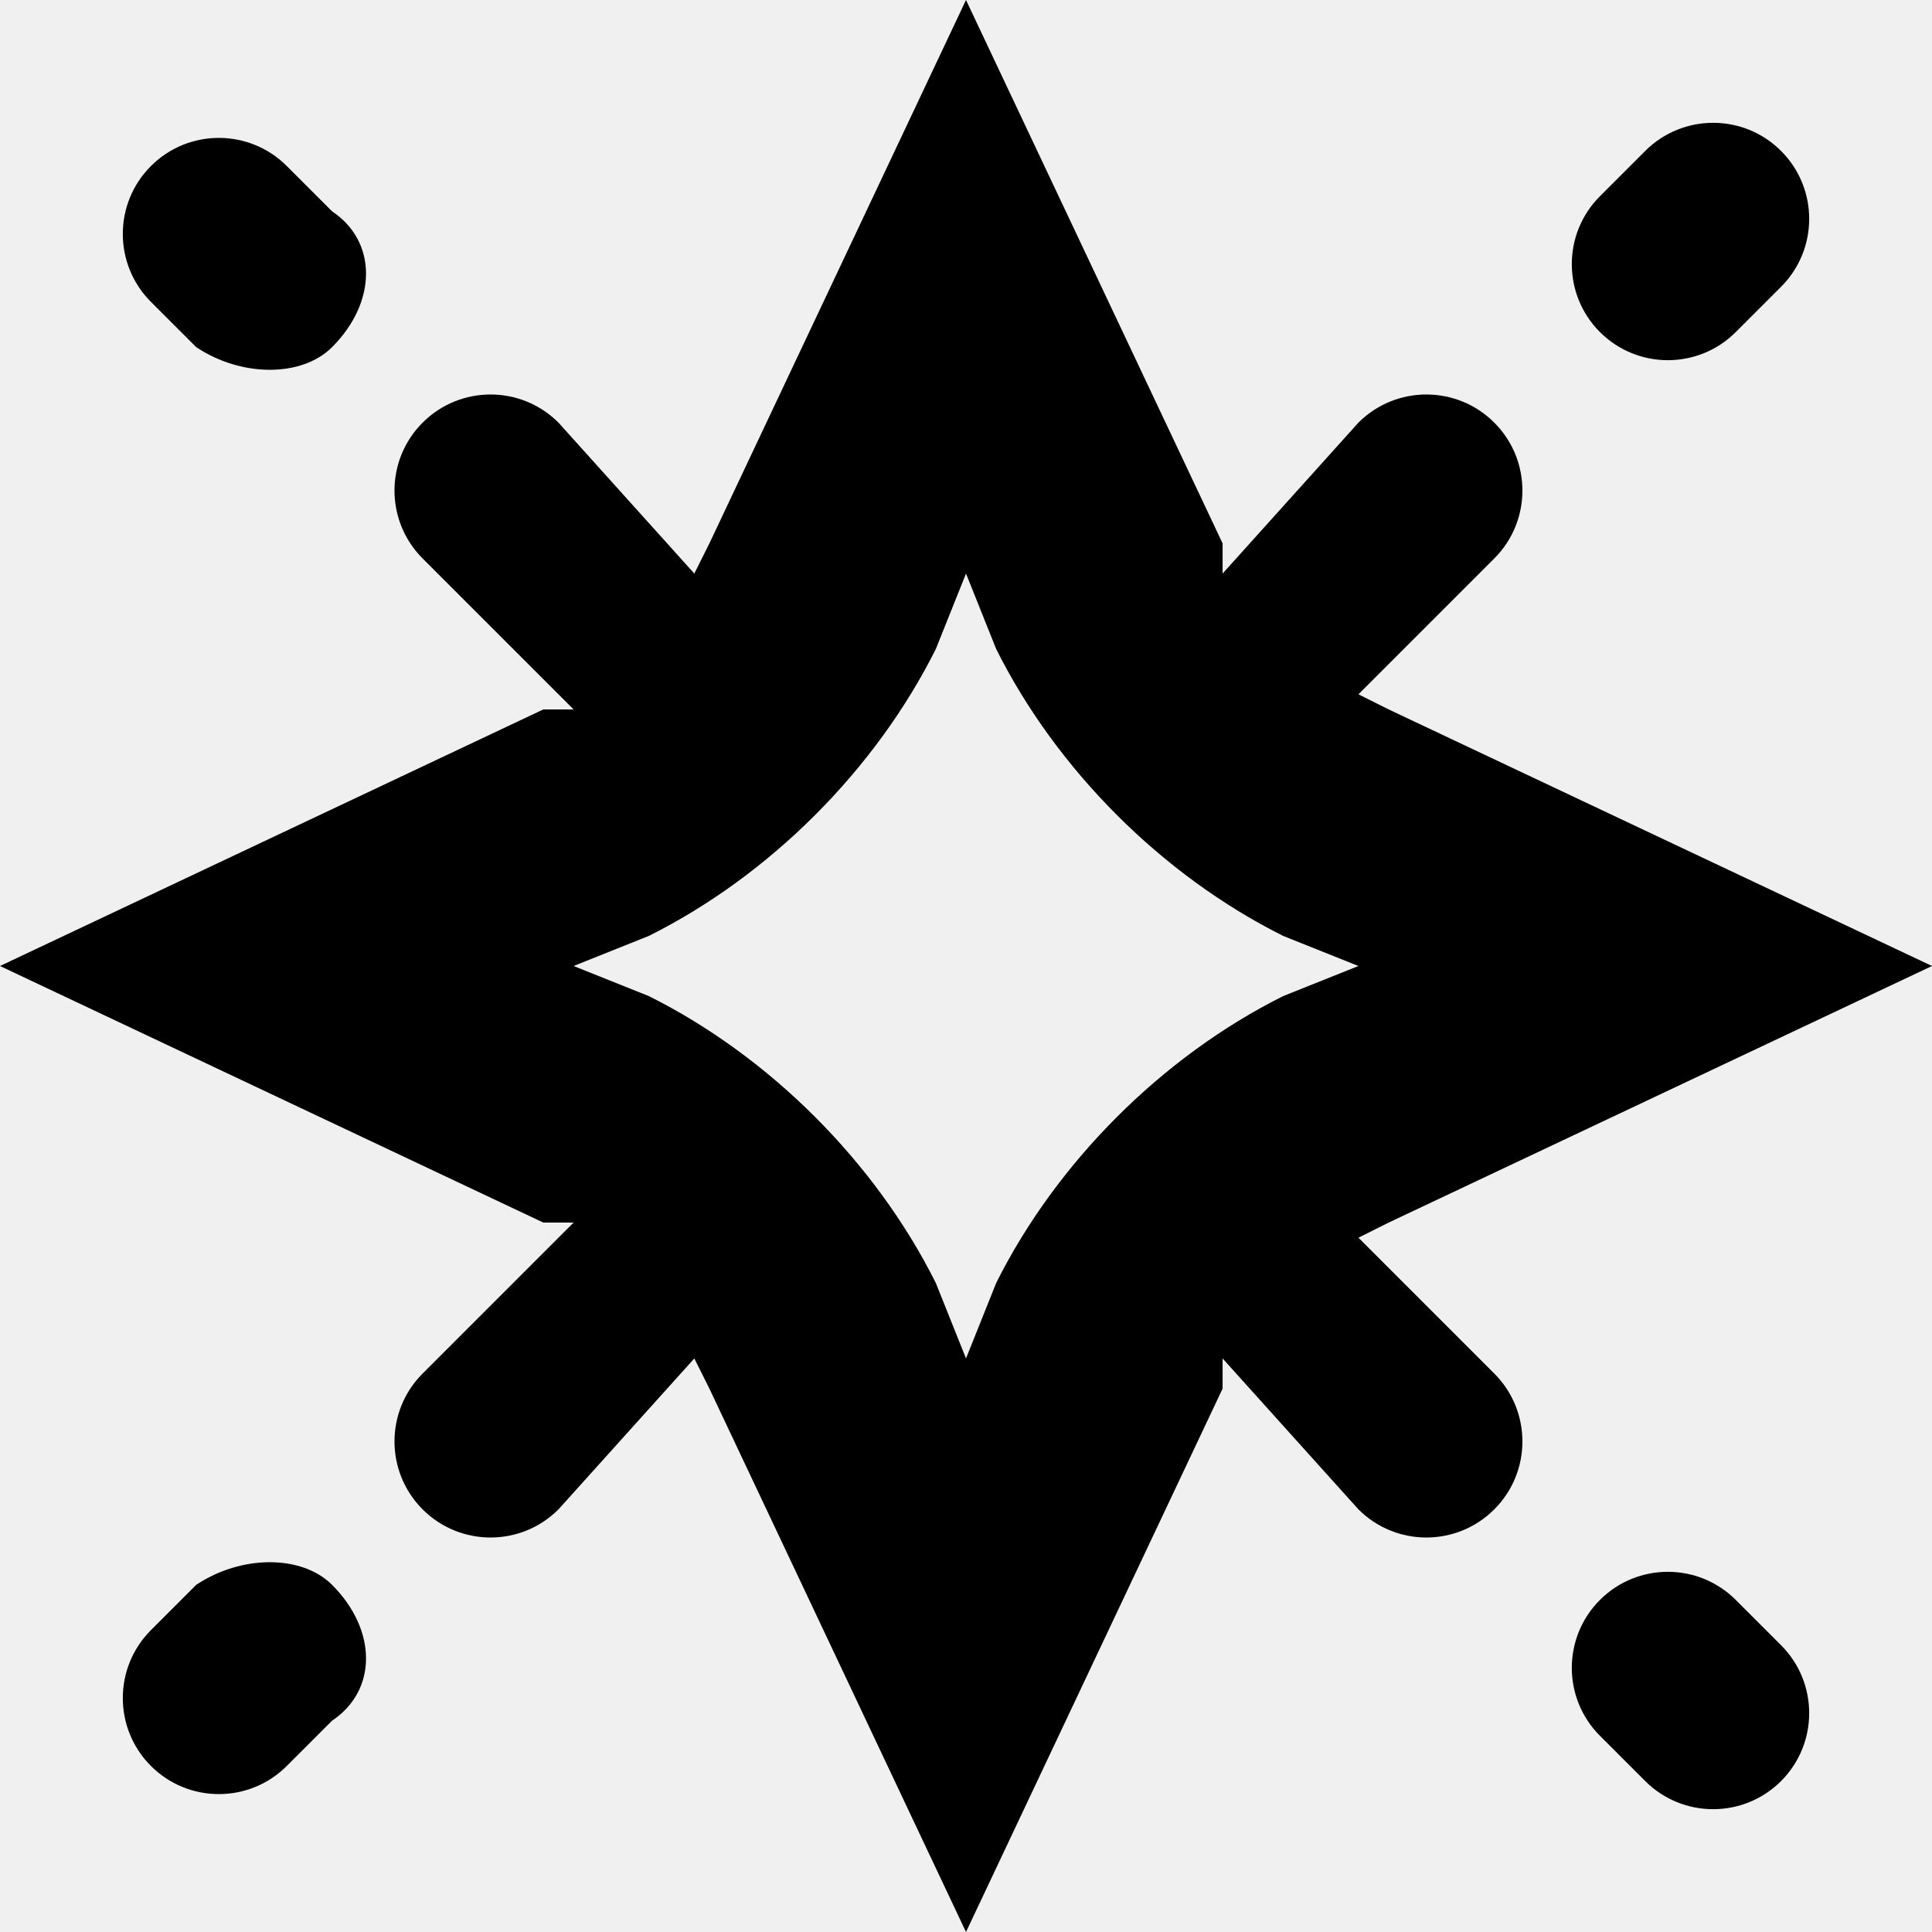
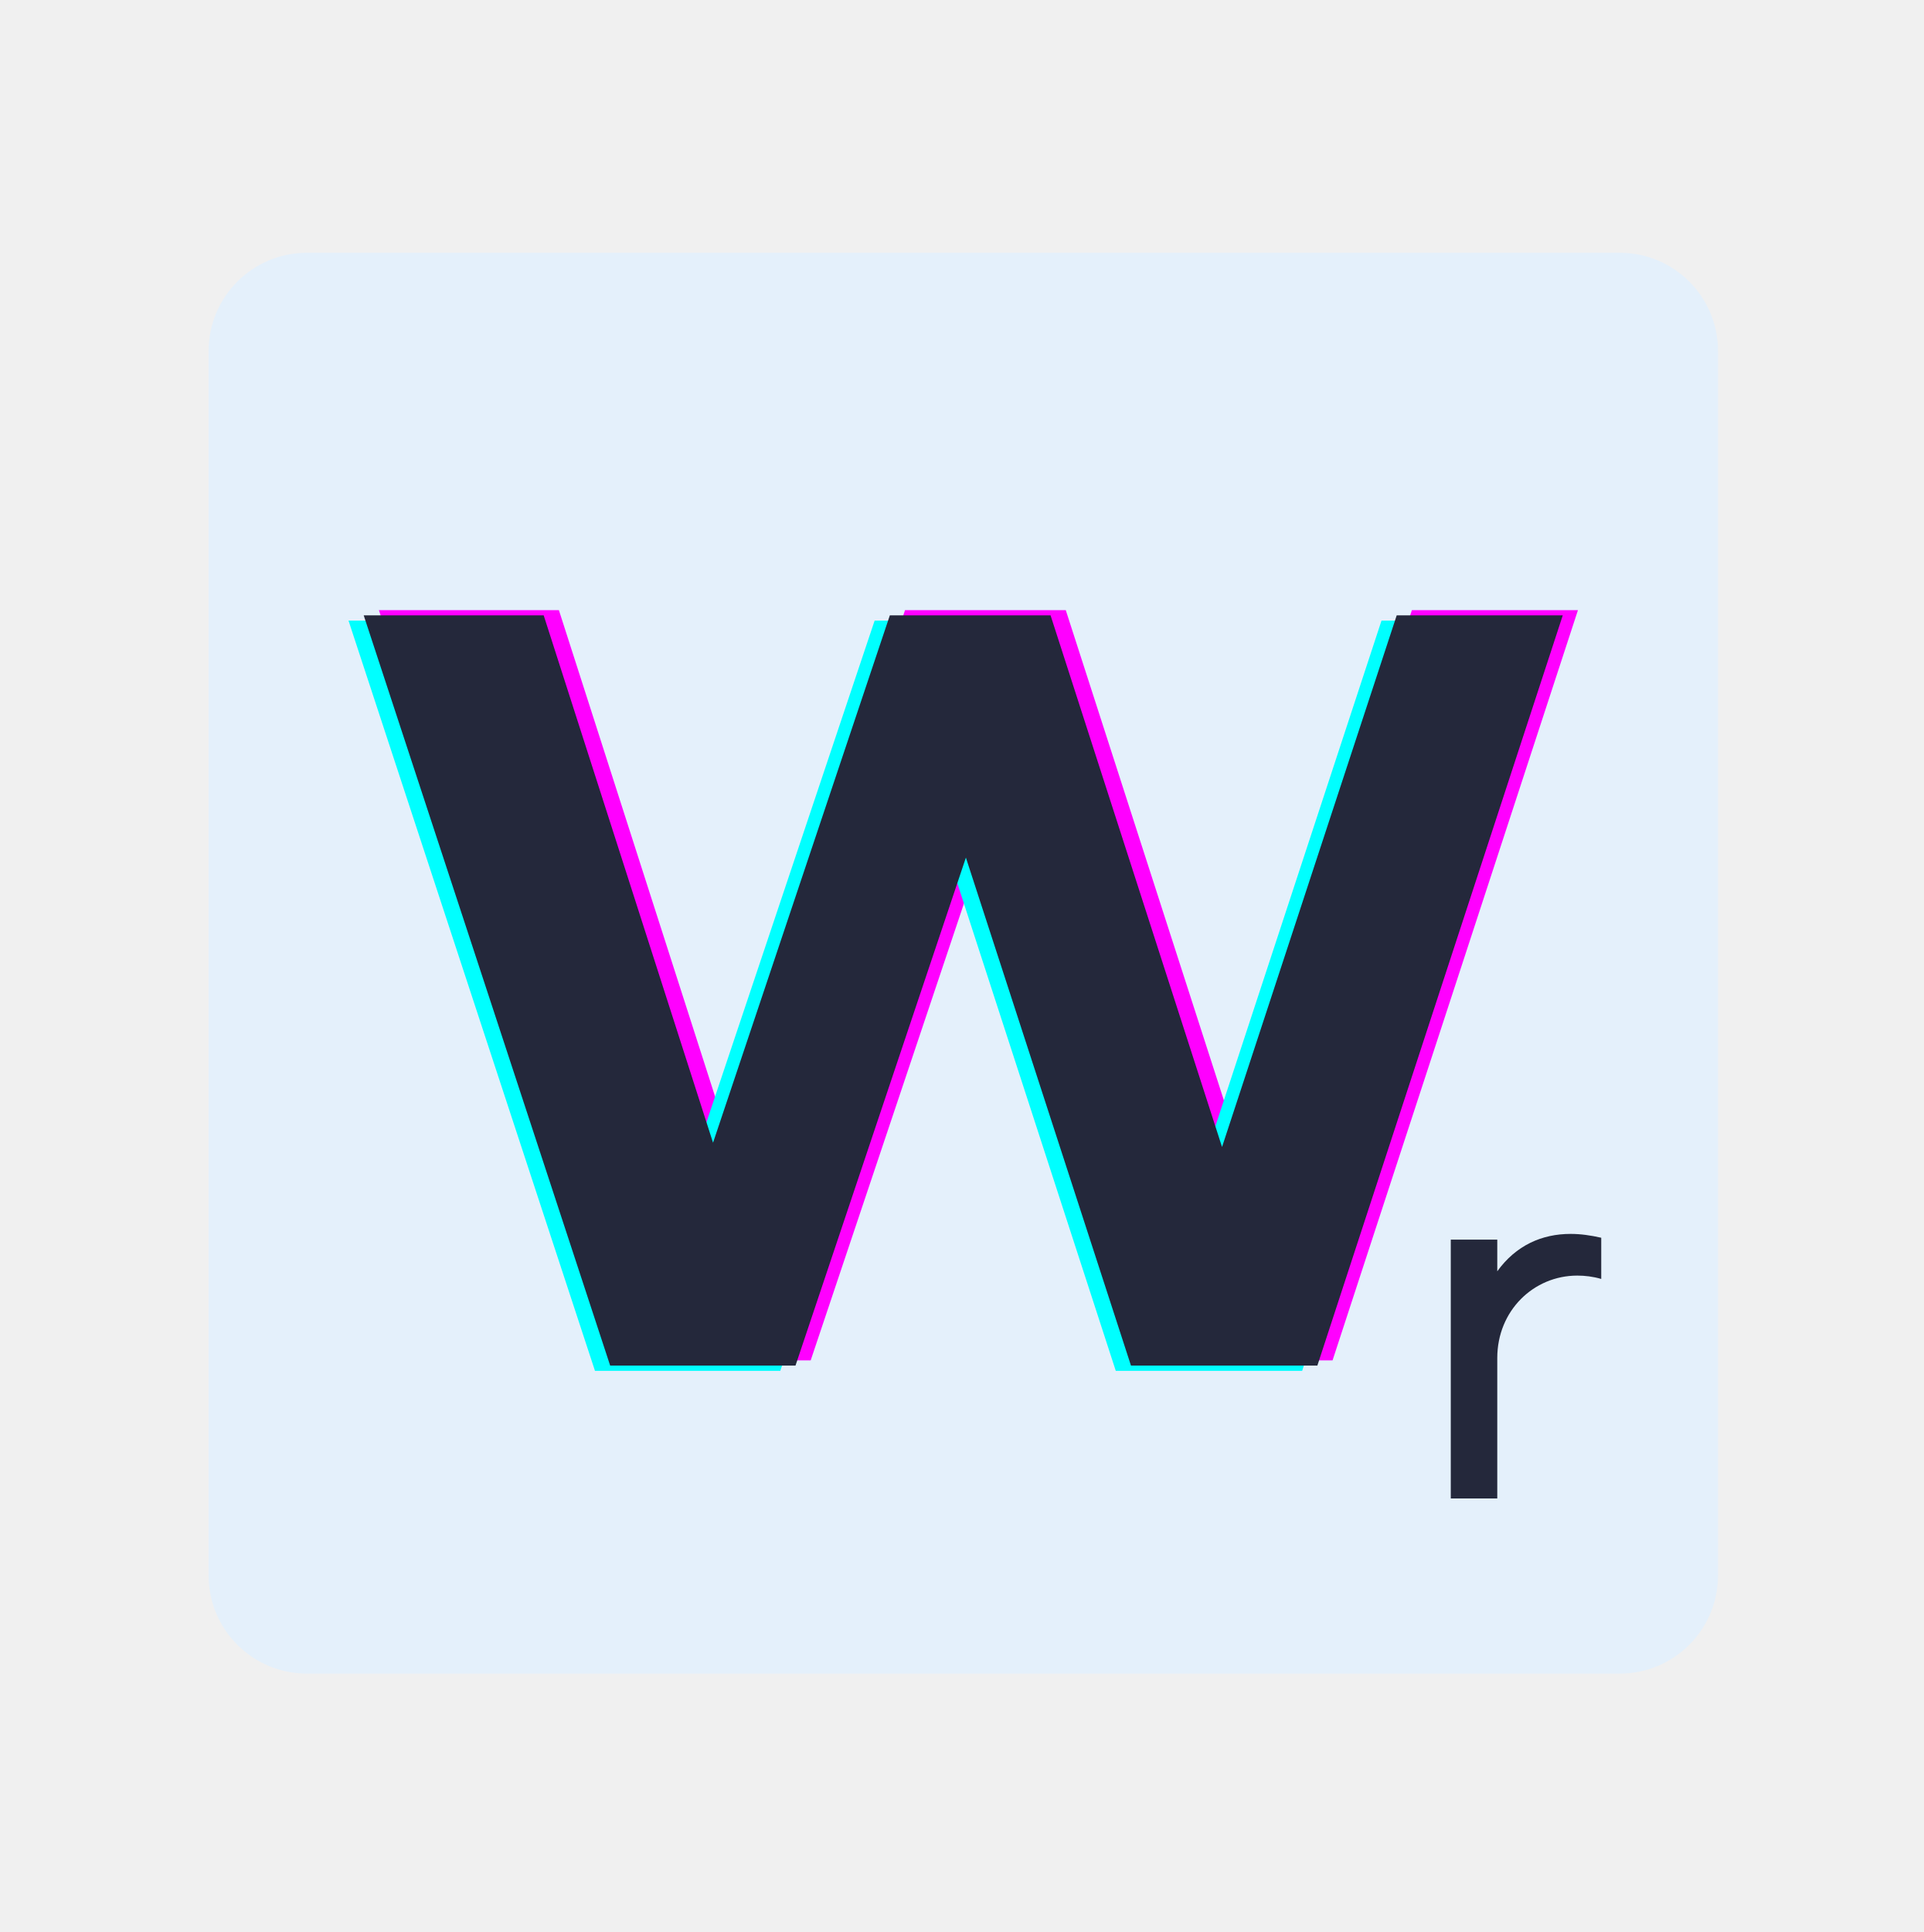
- <svg xmlns="http://www.w3.org/2000/svg" viewBox="0 0 128 128">
-   <path fill-rule="evenodd" d="M81 36 64 0 47 36l-1 2-9-10a6 6 0 0 0-9 9l10 10h-2L0 64l36 17h2L28 91a6 6 0 1 0 9 9l9-10 1 2 17 36 17-36v-2l9 10a6 6 0 1 0 9-9l-9-9 2-1 36-17-36-17-2-1 9-9a6 6 0 1 0-9-9l-9 10v-2Zm-17 2-2 5c-4 8-11 15-19 19l-5 2 5 2c8 4 15 11 19 19l2 5 2-5c4-8 11-15 19-19l5-2-5-2c-8-4-15-11-19-19l-2-5Z" clip-rule="evenodd" />
-   <path d="M118 19a6 6 0 0 0-9-9l-3 3a6 6 0 1 0 9 9l3-3Zm-96 4c-2 2-6 2-9 0l-3-3a6 6 0 1 1 9-9l3 3c3 2 3 6 0 9Zm0 82c-2-2-6-2-9 0l-3 3a6 6 0 1 0 9 9l3-3c3-2 3-6 0-9Zm96 4a6 6 0 0 1-9 9l-3-3a6 6 0 1 1 9-9l3 3Z" />
-   <style>path{fill:#000}@media (prefers-color-scheme:dark){path{fill:#fff}}</style>
+ <svg xmlns="http://www.w3.org/2000/svg" width="489" zoomAndPan="magnify" viewBox="0 0 366.75 368.25" height="491" preserveAspectRatio="xMidYMid meet" version="1.0">
+   <defs>
+     <g />
+     <clipPath id="b8700ea30a">
+       <path d="M 39.766 48.184 L 327.512 48.184 L 327.512 318.996 L 39.766 318.996 Z M 39.766 48.184 " clip-rule="nonzero" />
+     </clipPath>
+     <clipPath id="dbb7081e5a">
+       <path d="M 58.488 48.184 L 308.785 48.184 C 319.129 48.184 327.512 56.57 327.512 66.91 L 327.512 300.27 C 327.512 310.613 319.129 318.996 308.785 318.996 L 58.488 318.996 C 48.148 318.996 39.766 310.613 39.766 300.27 L 39.766 66.91 C 39.766 56.57 48.148 48.184 58.488 48.184 Z M 58.488 48.184 " clip-rule="nonzero" />
+     </clipPath>
+   </defs>
+   <g clip-path="url(#b8700ea30a)">
+     <g clip-path="url(#dbb7081e5a)">
+       <path fill="#e4f0fb" d="M 39.766 48.184 L 327.512 48.184 L 327.512 318.996 L 39.766 318.996 Z M 39.766 48.184 " fill-opacity="1" fill-rule="nonzero" />
+     </g>
+   </g>
+   <g fill="#ff00ff" fill-opacity="1">
+     <g transform="translate(67.73169, 259.2939)">
+       <g>
+         <path d="M 233.078 -143 L 186.297 0 L 150.766 0 L 119.297 -96.828 L 86.812 0 L 51.484 0 L 4.5 -143 L 38.812 -143 L 71.094 -42.484 L 104.797 -143 L 135.438 -143 L 168.125 -41.672 L 201.422 -143 Z M 233.078 -143 " />
+       </g>
+     </g>
+   </g>
+   <g fill="#00ffff" fill-opacity="1">
+     <g transform="translate(61.9369, 261.2892)">
+       <g>
+         <path d="M 233.078 -143 L 186.297 0 L 150.766 0 L 119.297 -96.828 L 86.812 0 L 51.484 0 L 4.5 -143 L 38.812 -143 L 71.094 -42.484 L 104.797 -143 L 135.438 -143 L 168.125 -41.672 L 201.422 -143 Z M 233.078 -143 " />
+       </g>
+     </g>
+   </g>
+   <g fill="#24283b" fill-opacity="1">
+     <g transform="translate(64.8343, 260.2916)">
+       <g>
+         <path d="M 233.078 -143 L 186.297 0 L 150.766 0 L 119.297 -96.828 L 86.812 0 L 51.484 0 L 4.5 -143 L 38.812 -143 L 71.094 -42.484 L 104.797 -143 L 135.438 -143 L 168.125 -41.672 L 201.422 -143 Z M 233.078 -143 " />
+       </g>
+     </g>
+   </g>
+   <g fill="#24283b" fill-opacity="1">
+     <g transform="translate(269.7133, 285.6151)">
+       <g>
+         <path d="M 15.715 -43.301 L 15.715 -49.332 L 6.852 -49.332 L 6.852 0 L 15.715 0 L 15.715 -26.766 C 15.715 -35.812 22.656 -42.48 30.969 -42.48 C 32.43 -42.48 33.984 -42.297 35.535 -41.84 L 35.535 -49.695 C 33.527 -50.152 31.609 -50.426 29.691 -50.426 C 24.207 -50.426 19.277 -48.234 15.715 -43.301 Z M 15.715 -43.301 " />
+       </g>
+     </g>
+   </g>
</svg>
